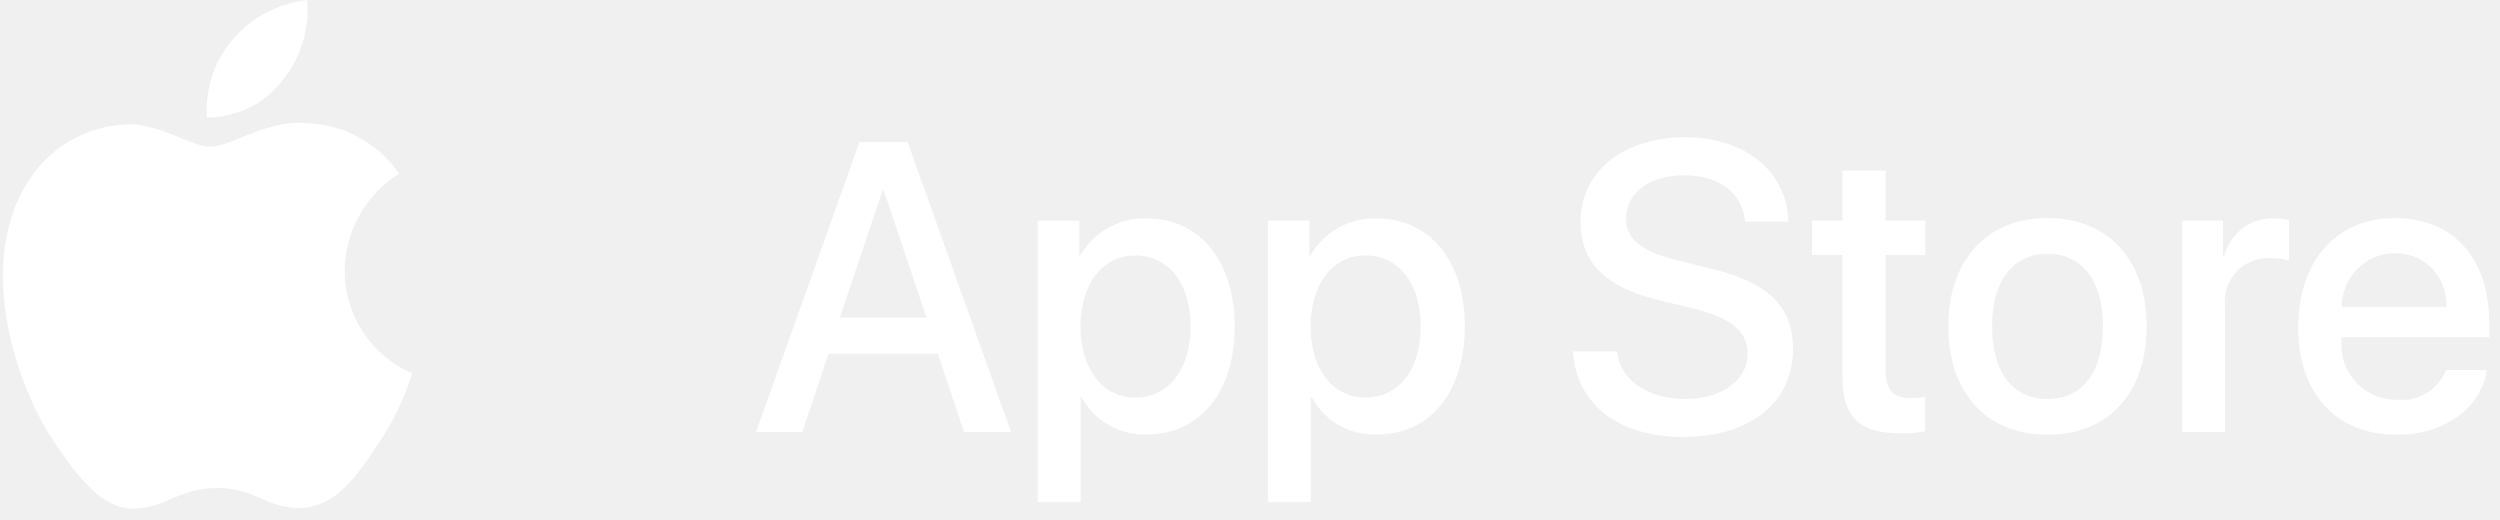
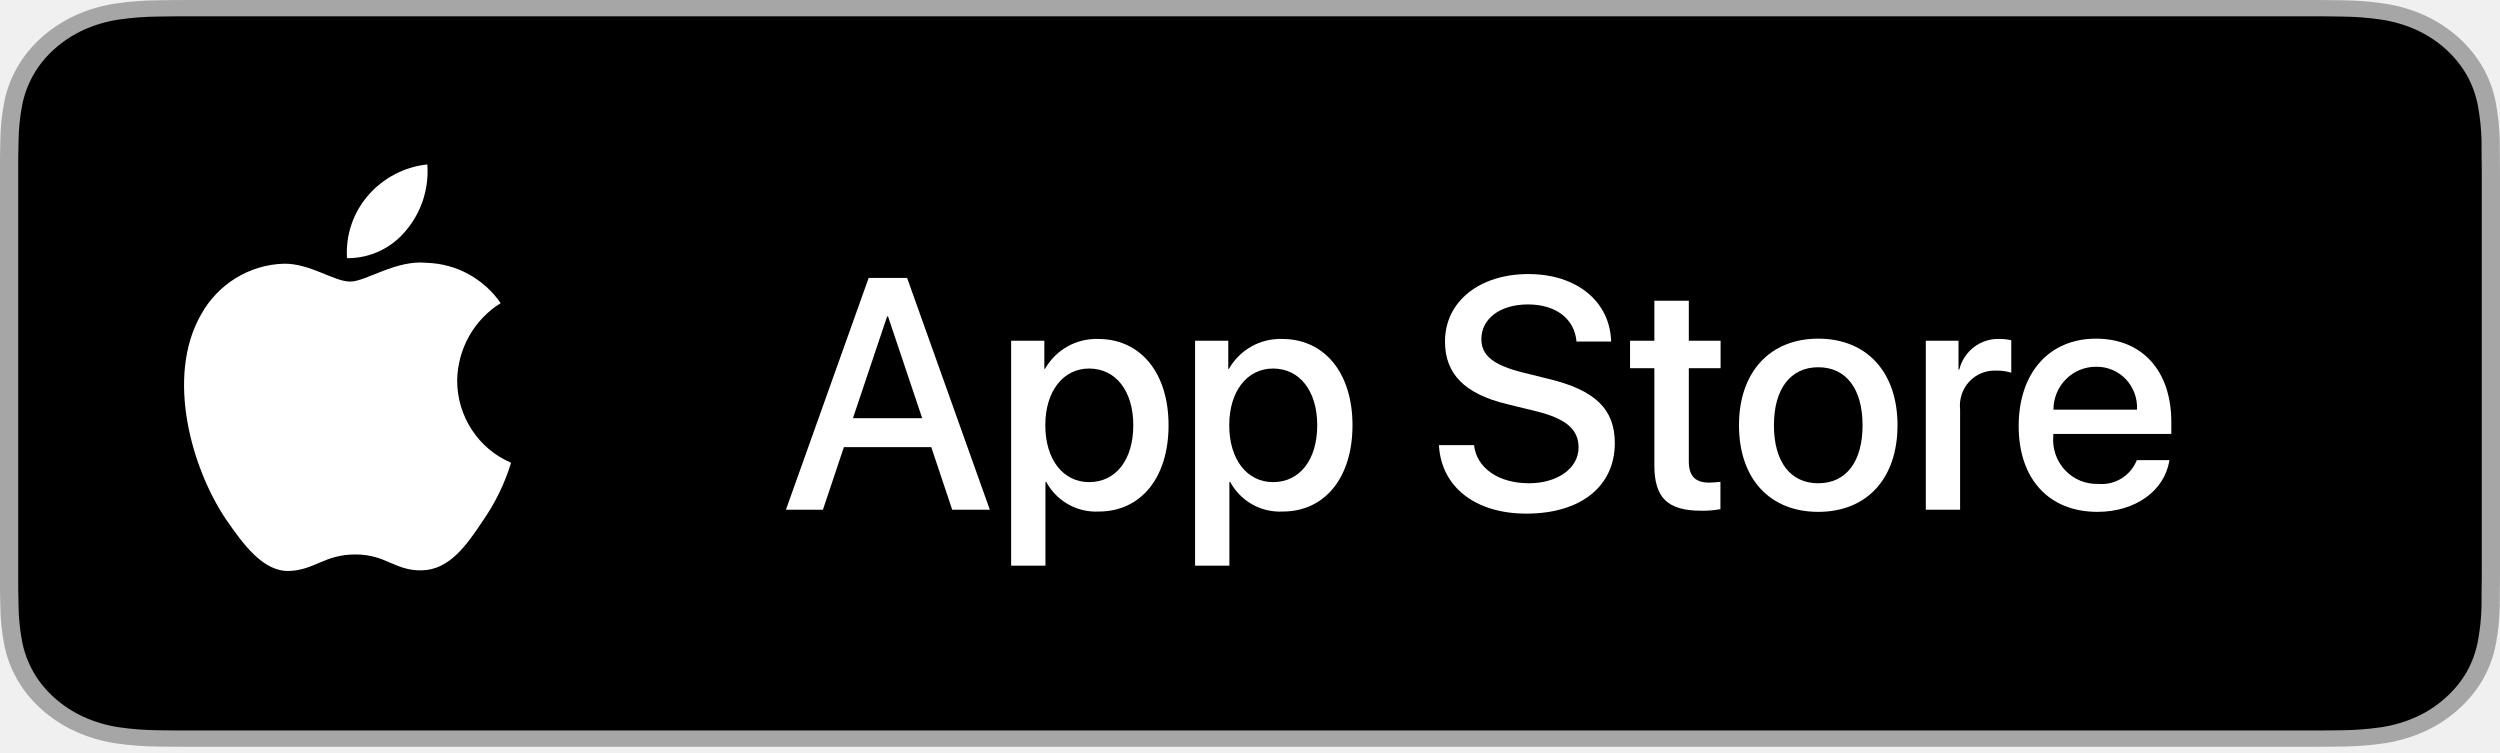
- <svg xmlns="http://www.w3.org/2000/svg" width="231" height="48" viewBox="0 0 231 48" fill="none">
-   <path d="M31.849 25.001C31.872 23.2 32.345 21.434 33.224 19.867C34.103 18.3 35.36 16.984 36.877 16.04C35.913 14.648 34.642 13.502 33.164 12.694C31.686 11.885 30.041 11.437 28.362 11.383C24.779 11.003 21.305 13.552 19.479 13.552C17.618 13.552 14.807 11.421 11.78 11.484C9.822 11.548 7.914 12.124 6.241 13.156C4.569 14.188 3.189 15.64 2.236 17.372C-1.89 24.598 1.188 35.219 5.141 41.06C7.118 43.921 9.43 47.116 12.454 47.003C15.414 46.879 16.519 45.094 20.091 45.094C23.631 45.094 24.668 47.003 27.753 46.931C30.929 46.879 32.93 44.058 34.838 41.17C36.259 39.132 37.353 36.879 38.078 34.496C36.233 33.706 34.658 32.385 33.551 30.697C32.443 29.008 31.851 27.028 31.849 25.001Z" fill="white" />
-   <path d="M26.02 7.542C27.752 5.439 28.605 2.737 28.398 0.008C25.753 0.289 23.309 1.568 21.554 3.59C20.696 4.578 20.039 5.727 19.62 6.972C19.202 8.217 19.03 9.533 19.114 10.845C20.437 10.859 21.746 10.569 22.943 9.996C24.139 9.424 25.191 8.585 26.02 7.542Z" fill="white" />
-   <path d="M86.654 32.685H76.554L74.129 39.929H69.851L79.417 13.128H83.862L93.428 39.929H89.077L86.654 32.685ZM77.6 29.342H85.606L81.659 17.586H81.549L77.6 29.342Z" fill="white" />
-   <path d="M114.085 30.16C114.085 36.232 110.872 40.133 106.023 40.133C104.795 40.198 103.573 39.912 102.498 39.307C101.424 38.703 100.539 37.804 99.945 36.715H99.853V46.393H95.888V20.389H99.726V23.639H99.799C100.42 22.554 101.32 21.66 102.403 21.052C103.486 20.444 104.712 20.144 105.95 20.184C110.853 20.184 114.085 24.105 114.085 30.16ZM110.009 30.16C110.009 26.204 107.988 23.603 104.904 23.603C101.875 23.603 99.837 26.259 99.837 30.16C99.837 34.097 101.875 36.733 104.904 36.733C107.988 36.733 110.009 34.152 110.009 30.16Z" fill="white" />
-   <path d="M135.348 30.16C135.348 36.232 132.135 40.133 127.286 40.133C126.058 40.198 124.837 39.912 123.762 39.307C122.687 38.703 121.802 37.804 121.208 36.715H121.117V46.393H117.151V20.389H120.989V23.639H121.062C121.683 22.554 122.583 21.66 123.666 21.052C124.749 20.444 125.975 20.144 127.213 20.184C132.116 20.184 135.348 24.105 135.348 30.16ZM131.272 30.16C131.272 26.204 129.251 23.603 126.167 23.603C123.138 23.603 121.1 26.259 121.1 30.16C121.1 34.097 123.138 36.733 126.167 36.733C129.251 36.733 131.272 34.152 131.272 30.16H131.272Z" fill="white" />
-   <path d="M149.402 32.461C149.696 35.119 152.248 36.864 155.736 36.864C159.078 36.864 161.483 35.119 161.483 32.722C161.483 30.642 160.033 29.396 156.599 28.543L153.165 27.706C148.3 26.517 146.041 24.216 146.041 20.481C146.041 15.857 150.025 12.681 155.682 12.681C161.281 12.681 165.119 15.857 165.248 20.481H161.245C161.006 17.806 158.82 16.192 155.626 16.192C152.431 16.192 150.246 17.826 150.246 20.203C150.246 22.098 151.642 23.213 155.057 24.066L157.976 24.791C163.412 26.092 165.671 28.3 165.671 32.221C165.671 37.235 161.722 40.375 155.442 40.375C149.566 40.375 145.599 37.308 145.343 32.461L149.402 32.461Z" fill="white" />
-   <path d="M174.227 15.764V20.388H177.901V23.565H174.227V34.337C174.227 36.01 174.963 36.79 176.578 36.79C177.014 36.782 177.449 36.751 177.882 36.697V39.855C177.156 39.992 176.418 40.054 175.68 40.04C171.769 40.04 170.243 38.554 170.243 34.764V23.565H167.435V20.388H170.243V15.764H174.227Z" fill="white" />
-   <path d="M180.027 30.159C180.027 24.011 183.607 20.148 189.189 20.148C194.79 20.148 198.353 24.011 198.353 30.159C198.353 36.324 194.809 40.171 189.189 40.171C183.572 40.171 180.027 36.324 180.027 30.159ZM194.313 30.159C194.313 25.942 192.402 23.453 189.189 23.453C185.976 23.453 184.068 25.961 184.068 30.159C184.068 34.394 185.976 36.864 189.189 36.864C192.402 36.864 194.313 34.394 194.313 30.159H194.313Z" fill="white" />
-   <path d="M201.624 20.389H205.405V23.714H205.497C205.753 22.676 206.355 21.758 207.201 21.115C208.047 20.472 209.086 20.143 210.144 20.184C210.601 20.182 211.056 20.233 211.502 20.334V24.085C210.925 23.907 210.324 23.825 209.721 23.843C209.145 23.819 208.57 23.922 208.037 24.144C207.504 24.366 207.025 24.702 206.632 25.129C206.24 25.556 205.943 26.064 205.763 26.618C205.583 27.172 205.523 27.759 205.589 28.338V39.928H201.624L201.624 20.389Z" fill="white" />
-   <path d="M229.784 34.189C229.25 37.736 225.835 40.171 221.466 40.171C215.846 40.171 212.358 36.362 212.358 30.252C212.358 24.123 215.865 20.148 221.299 20.148C226.643 20.148 230.004 23.862 230.004 29.786V31.16H216.361V31.403C216.298 32.122 216.387 32.846 216.622 33.528C216.857 34.21 217.233 34.833 217.724 35.356C218.216 35.88 218.812 36.292 219.472 36.564C220.133 36.837 220.844 36.964 221.557 36.937C222.494 37.026 223.435 36.807 224.238 36.312C225.042 35.816 225.666 35.072 226.018 34.189L229.784 34.189ZM216.379 28.357H226.037C226.073 27.711 225.976 27.064 225.752 26.457C225.529 25.85 225.184 25.296 224.739 24.83C224.294 24.365 223.759 23.997 223.167 23.751C222.575 23.504 221.939 23.384 221.299 23.398C220.653 23.394 220.013 23.52 219.416 23.767C218.818 24.015 218.275 24.38 217.818 24.841C217.36 25.302 216.998 25.85 216.751 26.453C216.504 27.057 216.378 27.704 216.379 28.357V28.357Z" fill="white" />
+ <svg xmlns="http://www.w3.org/2000/svg" width="289" height="87" viewBox="0 0 289 87" fill="none">
+   <path d="M265.986 0H23.027C22.142 0 21.267 0 20.383 0.005C19.644 0.009 18.91 0.021 18.164 0.032C16.542 0.049 14.924 0.177 13.324 0.413C11.726 0.655 10.179 1.112 8.734 1.767C7.29 2.427 5.971 3.285 4.824 4.31C3.672 5.332 2.711 6.514 1.979 7.809C1.245 9.102 0.736 10.487 0.469 11.917C0.2 13.345 0.056 14.79 0.037 16.238C0.014 16.899 0.012 17.563 0 18.225V68.111C0.012 68.781 0.014 69.43 0.037 70.101C0.056 71.549 0.2 72.993 0.469 74.421C0.735 75.852 1.244 77.238 1.979 78.531C2.711 79.822 3.671 80.999 4.824 82.015C5.967 83.045 7.286 83.904 8.734 84.559C10.179 85.216 11.726 85.675 13.324 85.921C14.925 86.155 16.542 86.283 18.164 86.302C18.91 86.317 19.644 86.325 20.383 86.325C21.267 86.329 22.142 86.329 23.027 86.329H265.986C266.854 86.329 267.736 86.329 268.604 86.325C269.34 86.325 270.094 86.317 270.83 86.302C272.449 86.284 274.063 86.156 275.66 85.921C277.264 85.673 278.817 85.214 280.269 84.559C281.715 83.903 283.033 83.044 284.175 82.015C285.324 80.995 286.288 79.819 287.028 78.531C287.758 77.237 288.262 75.851 288.523 74.421C288.793 72.993 288.943 71.549 288.972 70.101C288.981 69.43 288.981 68.781 288.981 68.111C289 67.327 289 66.547 289 65.75V20.581C289 19.791 289 19.007 288.981 18.225C288.981 17.563 288.981 16.899 288.972 16.238C288.943 14.789 288.793 13.345 288.523 11.917C288.261 10.488 287.757 9.103 287.028 7.809C285.538 5.213 283.174 3.1 280.269 1.766C278.817 1.113 277.263 0.657 275.66 0.413C274.064 0.175 272.449 0.048 270.83 0.032C270.094 0.021 269.34 0.009 268.604 0.004C267.736 0 266.854 0 265.986 0V0Z" fill="#A6A6A6" />
+   <path d="M20.395 84.441C19.66 84.441 18.942 84.432 18.212 84.417C16.699 84.4 15.19 84.282 13.697 84.065C12.305 83.851 10.957 83.453 9.696 82.883C8.447 82.318 7.308 81.577 6.322 80.689C5.322 79.811 4.49 78.793 3.858 77.675C3.219 76.549 2.776 75.343 2.546 74.098C2.298 72.76 2.163 71.408 2.144 70.052C2.129 69.596 2.109 68.081 2.109 68.081V18.225C2.109 18.225 2.13 16.732 2.144 16.294C2.163 14.94 2.296 13.589 2.544 12.254C2.775 11.005 3.217 9.795 3.857 8.666C4.486 7.549 5.314 6.53 6.308 5.649C7.301 4.76 8.444 4.015 9.695 3.443C10.953 2.875 12.299 2.479 13.688 2.269C15.186 2.05 16.7 1.931 18.218 1.915L20.397 1.888H268.592L270.798 1.916C272.301 1.932 273.802 2.049 275.286 2.267C276.689 2.479 278.049 2.878 279.321 3.449C281.828 4.603 283.867 6.429 285.154 8.672C285.783 9.793 286.219 10.993 286.446 12.23C286.697 13.577 286.837 14.938 286.866 16.303C286.873 16.915 286.873 17.571 286.873 18.225C286.892 19.034 286.892 19.804 286.892 20.581V65.75C286.892 66.534 286.892 67.299 286.873 68.07C286.873 68.772 286.873 69.415 286.864 70.077C286.835 71.417 286.697 72.754 286.451 74.077C286.225 75.331 285.786 76.547 285.147 77.681C284.51 78.787 283.682 79.796 282.694 80.672C281.707 81.565 280.566 82.31 279.314 82.879C278.046 83.453 276.688 83.853 275.286 84.065C273.793 84.283 272.284 84.401 270.772 84.417C270.064 84.432 269.323 84.441 268.604 84.441L265.986 84.445L20.395 84.441Z" fill="black" />
+   <path d="M52.849 44.001C52.872 42.2 53.345 40.434 54.224 38.867C55.103 37.3 56.36 35.984 57.877 35.04C56.913 33.648 55.642 32.502 54.164 31.694C52.685 30.885 51.041 30.437 49.361 30.383C45.779 30.003 42.305 32.552 40.479 32.552C38.618 32.552 35.807 30.421 32.78 30.484C30.822 30.548 28.914 31.124 27.241 32.156C25.569 33.188 24.189 34.64 23.236 36.372C19.11 43.598 22.188 54.219 26.141 60.06C28.118 62.921 30.43 66.116 33.454 66.003C36.413 65.879 37.519 64.094 41.091 64.094C44.63 64.094 45.667 66.003 48.753 65.931C51.929 65.879 53.93 63.058 55.838 60.17C57.259 58.132 58.352 55.879 59.078 53.496C57.233 52.706 55.658 51.385 54.551 49.697C53.443 48.008 52.851 46.028 52.849 44.001Z" fill="white" />
+   <path d="M47.02 26.542C48.752 24.439 49.605 21.737 49.398 19.008C46.753 19.289 44.309 20.568 42.554 22.59C41.696 23.578 41.039 24.727 40.62 25.972C40.202 27.217 40.03 28.533 40.114 29.845C41.437 29.859 42.746 29.569 43.943 28.996C45.139 28.424 46.191 27.585 47.02 26.542Z" fill="white" />
+   <path d="M107.653 51.685H97.554L95.129 58.929H90.851L100.417 32.128H104.861L114.427 58.929H110.077L107.653 51.685ZM98.6 48.342H106.605L102.659 36.586H102.549L98.6 48.342Z" fill="white" />
+   <path d="M135.085 49.16C135.085 55.232 131.872 59.133 127.023 59.133C125.795 59.198 124.573 58.912 123.498 58.307C122.423 57.703 121.539 56.804 120.945 55.715H120.853V65.393H116.888V39.389H120.726V42.639H120.799C121.42 41.554 122.32 40.66 123.403 40.052C124.486 39.444 125.712 39.144 126.95 39.184C131.853 39.184 135.085 43.105 135.085 49.16ZM131.009 49.16C131.009 45.204 128.988 42.603 125.904 42.603C122.875 42.603 120.837 45.258 120.837 49.16C120.837 53.097 122.875 55.733 125.904 55.733C128.988 55.733 131.009 53.152 131.009 49.16Z" fill="white" />
+   <path d="M156.348 49.16C156.348 55.232 153.135 59.133 148.286 59.133C147.058 59.198 145.836 58.912 144.761 58.307C143.686 57.703 142.802 56.804 142.208 55.715H142.116V65.393H138.151V39.389H141.989V42.639H142.062C142.683 41.554 143.583 40.66 144.666 40.052C145.749 39.444 146.975 39.144 148.213 39.184C153.116 39.184 156.348 43.105 156.348 49.16ZM152.272 49.16C152.272 45.204 150.251 42.603 147.167 42.603C144.138 42.603 142.1 45.258 142.1 49.16C142.1 53.097 144.138 55.733 147.167 55.733C150.251 55.733 152.272 53.152 152.272 49.16H152.272Z" fill="white" />
+   <path d="M170.401 51.461C170.695 54.119 173.248 55.864 176.736 55.864C180.078 55.864 182.483 54.119 182.483 51.722C182.483 49.642 181.032 48.397 177.598 47.543L174.165 46.706C169.299 45.517 167.041 43.216 167.041 39.481C167.041 34.857 171.025 31.681 176.682 31.681C182.28 31.681 186.118 34.857 186.248 39.481H182.245C182.005 36.806 179.82 35.192 176.625 35.192C173.431 35.192 171.245 36.825 171.245 39.203C171.245 41.098 172.641 42.213 176.056 43.066L178.976 43.791C184.412 45.092 186.671 47.3 186.671 51.221C186.671 56.235 182.722 59.375 176.442 59.375C170.566 59.375 166.599 56.308 166.342 51.461L170.401 51.461Z" fill="white" />
+   <path d="M195.227 34.764V39.388H198.901V42.565H195.227V53.337C195.227 55.01 195.963 55.79 197.578 55.79C198.014 55.782 198.449 55.751 198.882 55.697V58.855C198.156 58.992 197.418 59.054 196.68 59.04C192.769 59.04 191.243 57.554 191.243 53.764V42.565H188.435V39.388H191.243V34.764H195.227Z" fill="white" />
+   <path d="M201.027 49.159C201.027 43.011 204.607 39.148 210.189 39.148C215.79 39.148 219.353 43.011 219.353 49.159C219.353 55.324 215.808 59.171 210.189 59.171C204.571 59.171 201.027 55.324 201.027 49.159ZM215.312 49.159C215.312 44.942 213.402 42.453 210.189 42.453C206.976 42.453 205.067 44.961 205.067 49.159C205.067 53.394 206.976 55.864 210.189 55.864C213.402 55.864 215.312 53.394 215.312 49.159H215.312Z" fill="white" />
+   <path d="M222.623 39.389H226.405V42.714H226.497C226.753 41.676 227.354 40.758 228.2 40.115C229.047 39.472 230.086 39.143 231.143 39.184C231.6 39.182 232.056 39.233 232.502 39.334V43.085C231.925 42.907 231.323 42.825 230.72 42.843C230.144 42.819 229.57 42.922 229.037 43.144C228.504 43.366 228.024 43.702 227.632 44.129C227.239 44.556 226.943 45.064 226.763 45.618C226.583 46.172 226.523 46.759 226.588 47.339V58.928H222.623L222.623 39.389Z" fill="white" />
+   <path d="M250.783 53.189C250.25 56.736 246.835 59.171 242.465 59.171C236.846 59.171 233.358 55.362 233.358 49.252C233.358 43.123 236.864 39.148 242.299 39.148C247.643 39.148 251.004 42.862 251.004 48.786V50.16H237.36V50.403C237.297 51.122 237.386 51.846 237.621 52.528C237.856 53.21 238.232 53.833 238.724 54.356C239.215 54.88 239.811 55.292 240.472 55.564C241.133 55.837 241.844 55.964 242.557 55.937C243.494 56.026 244.434 55.807 245.238 55.312C246.042 54.816 246.666 54.072 247.018 53.189L250.783 53.189ZM237.379 47.357H247.037C247.072 46.711 246.975 46.064 246.752 45.457C246.529 44.85 246.184 44.296 245.739 43.83C245.294 43.365 244.759 42.997 244.167 42.751C243.575 42.504 242.939 42.384 242.299 42.398C241.653 42.394 241.013 42.52 240.415 42.767C239.818 43.015 239.275 43.38 238.817 43.841C238.36 44.302 237.997 44.85 237.75 45.453C237.504 46.057 237.377 46.704 237.379 47.357V47.357Z" fill="white" />
</svg>
